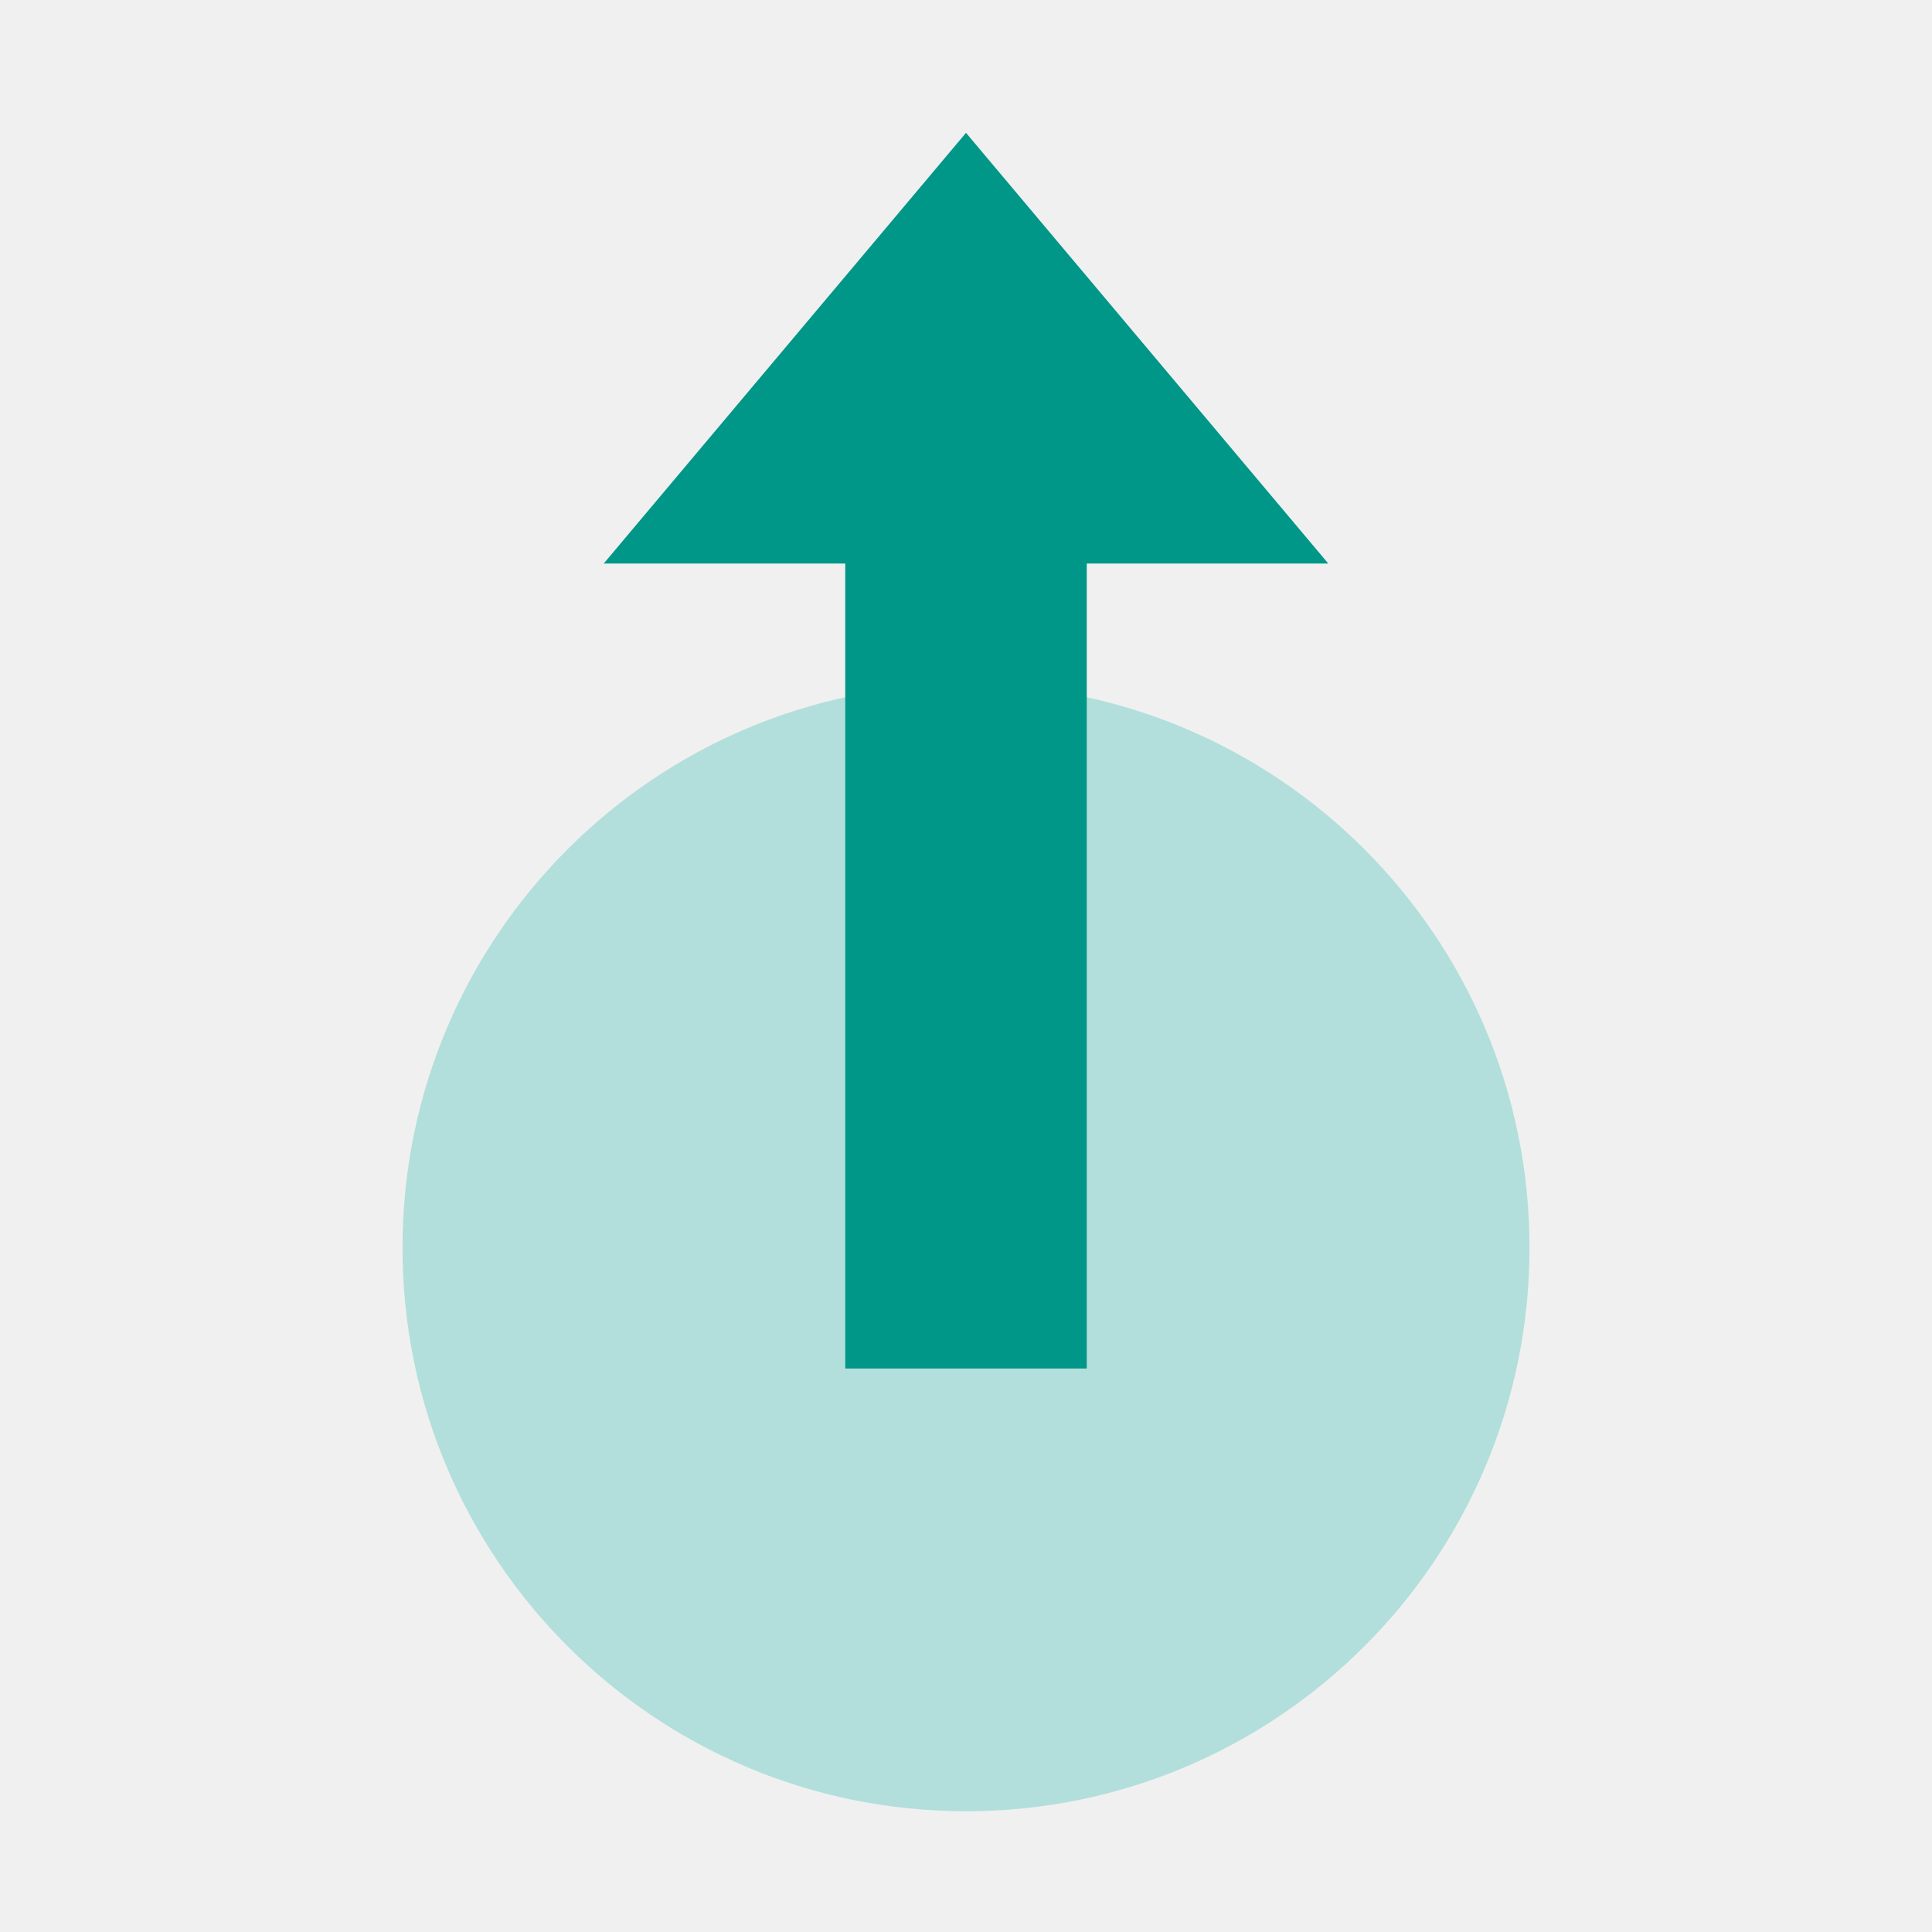
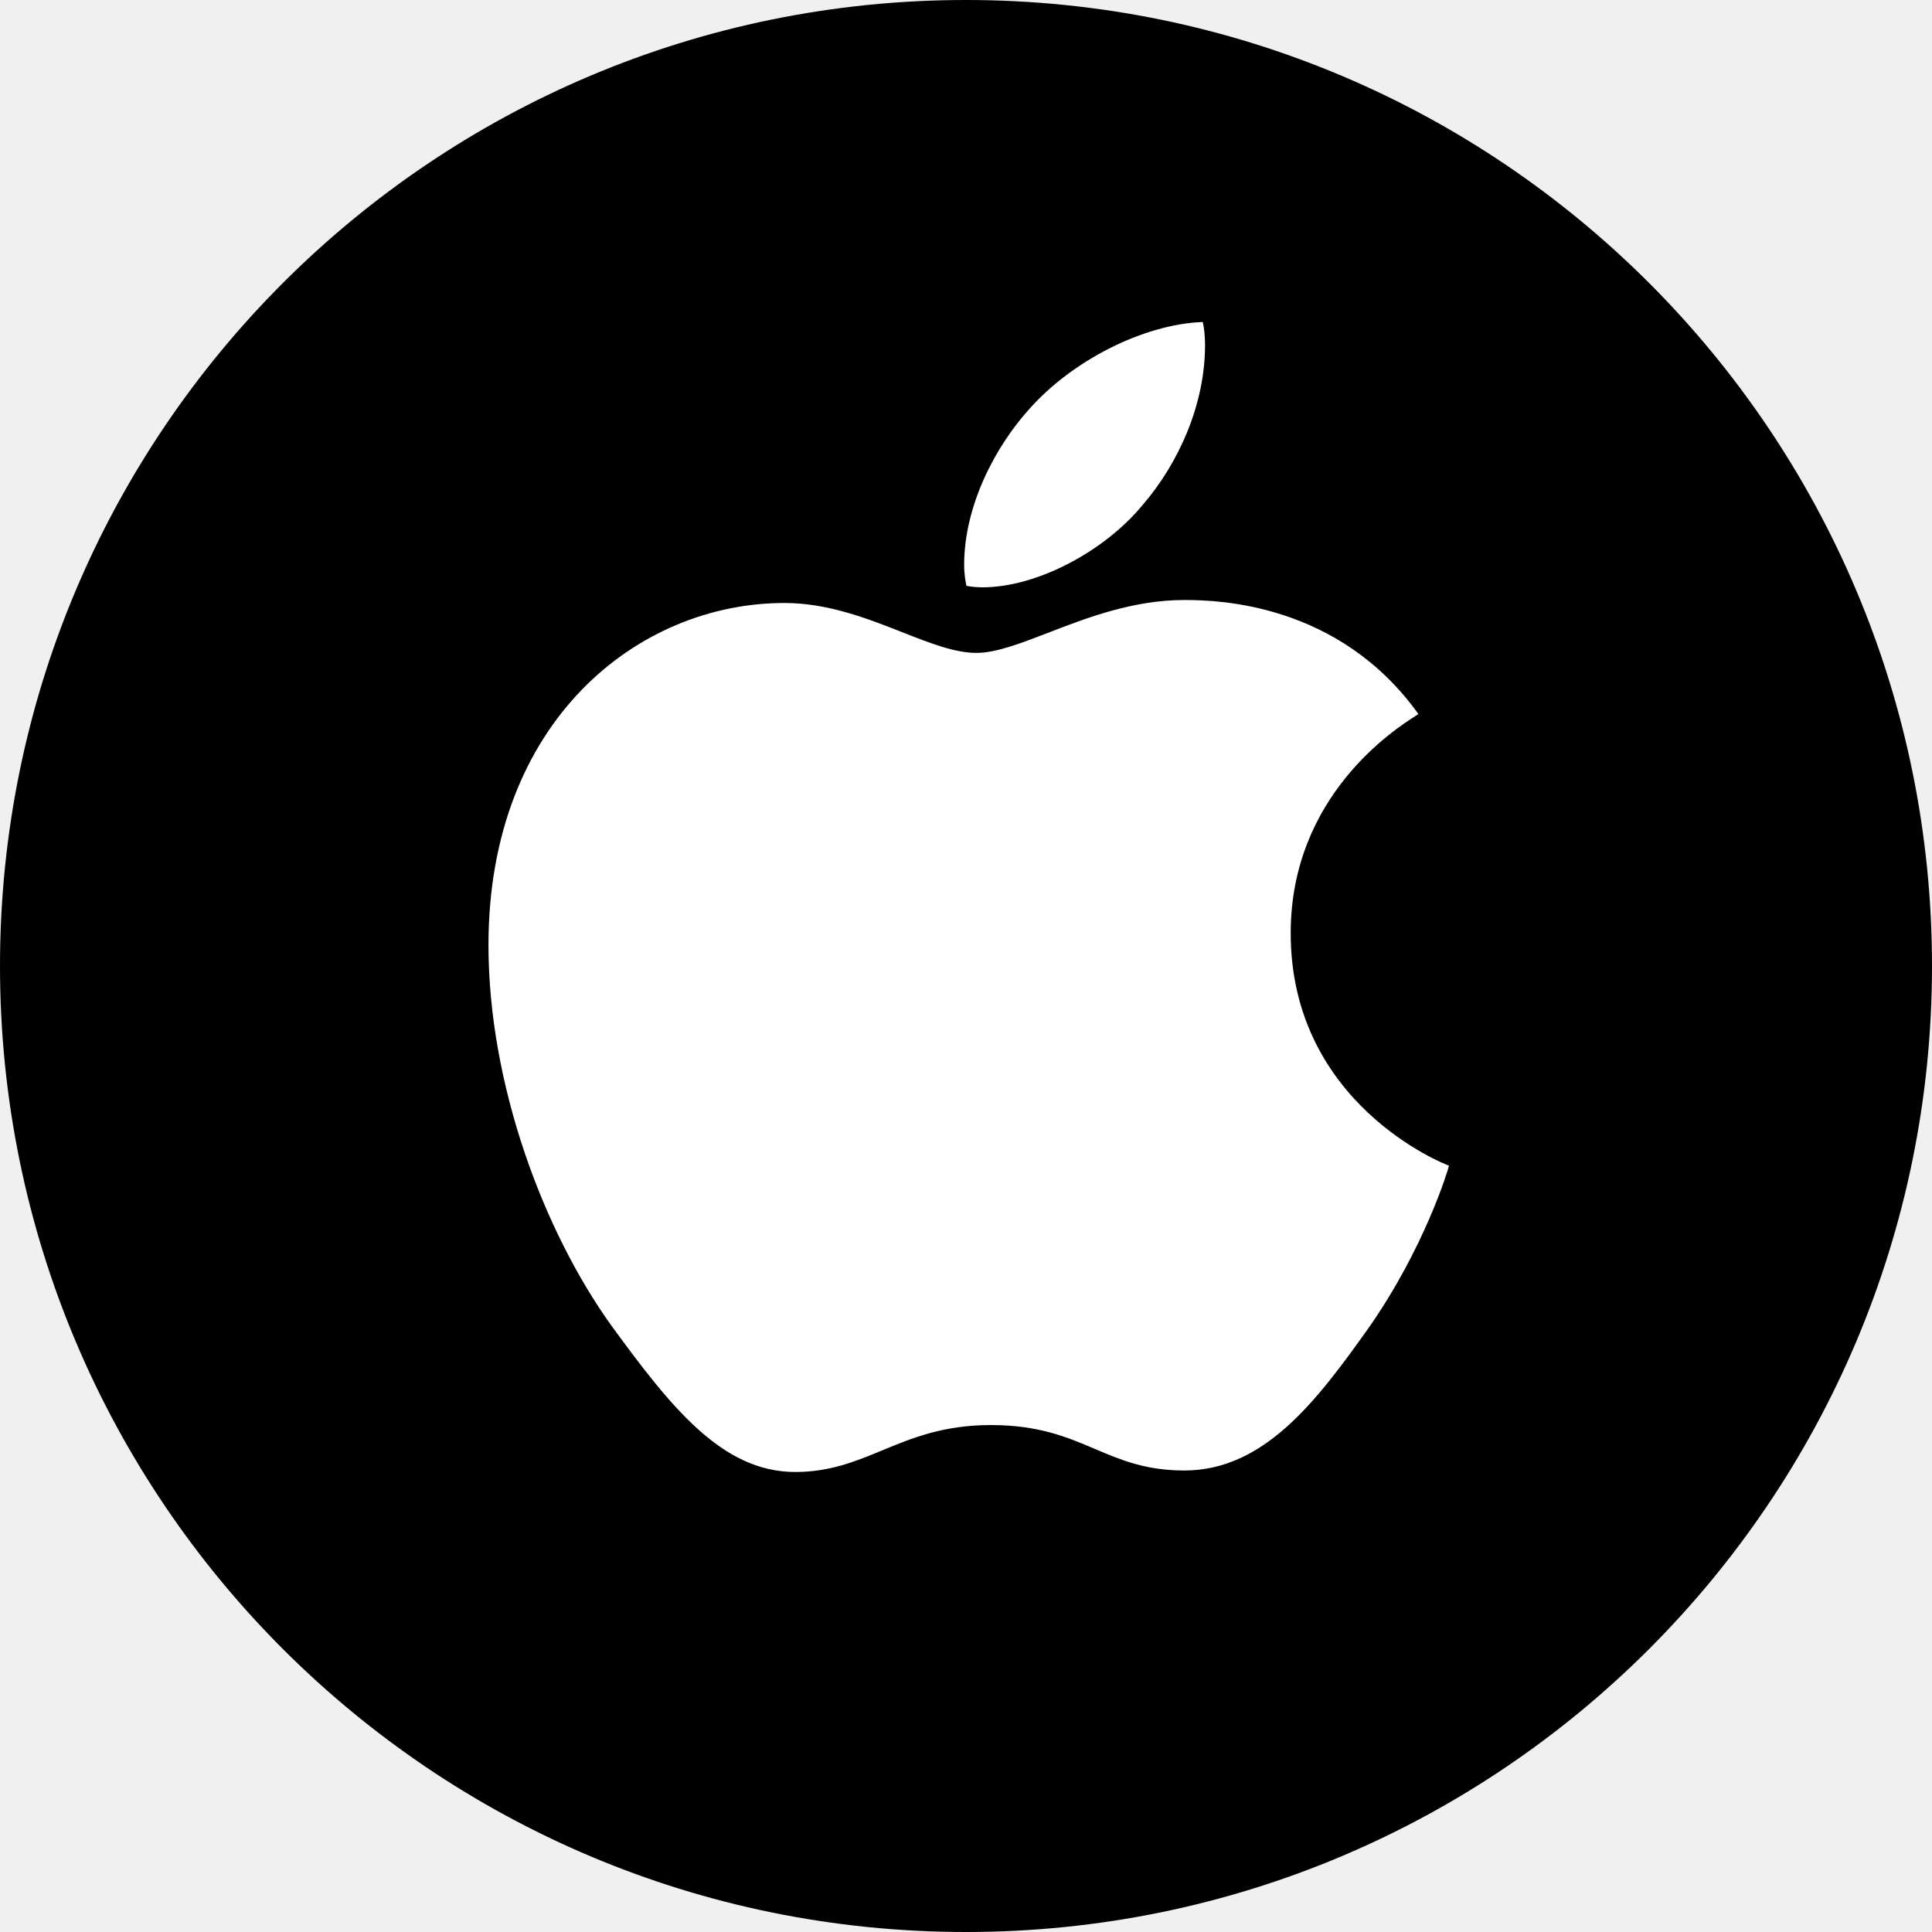
- <svg xmlns="http://www.w3.org/2000/svg" version="1" viewBox="0 0 48 48" enable-background="new 0 0 48 48">
-   <circle fill="#B2DFDB" cx="24" cy="31" r="14" />
-   <g fill="#009688">
-     <polygon points="24,3.3 33,14 15,14" />
-     <rect x="21" y="11" width="6" height="23" />
-   </g>
+ <svg xmlns="http://www.w3.org/2000/svg" width="48" height="48" viewBox="0 0 48 48" fill="none">
+   <circle cx="24" cy="24" r="24" fill="black" />
+   <path fill-rule="evenodd" clip-rule="evenodd" d="M29.939 8.574C29.939 10.037 29.293 11.5 28.381 12.555C27.412 13.722 25.74 14.592 24.41 14.592C24.258 14.592 24.106 14.574 24.011 14.555C23.992 14.481 23.954 14.259 23.954 14.037C23.954 12.555 24.733 11.092 25.569 10.166C26.633 8.963 28.4 8.056 29.882 8C29.92 8.167 29.939 8.37 29.939 8.574ZM35.166 17.789C35.203 17.765 35.228 17.749 35.24 17.74C33.264 14.981 30.262 14.907 29.426 14.907C28.148 14.907 27.005 15.348 26.044 15.72C25.346 15.989 24.745 16.221 24.258 16.221C23.72 16.221 23.105 15.979 22.418 15.708C21.551 15.367 20.57 14.981 19.489 14.981C15.841 14.981 12.136 17.925 12.136 23.48C12.136 26.943 13.504 30.59 15.195 32.942C16.658 34.942 17.931 36.571 19.755 36.571C20.62 36.571 21.254 36.309 21.921 36.033C22.661 35.727 23.44 35.405 24.619 35.405C25.809 35.405 26.521 35.708 27.207 36C27.846 36.272 28.464 36.534 29.426 36.534C31.421 36.534 32.732 34.775 33.986 33.016C35.392 31.016 35.981 29.053 36 28.961C35.886 28.924 32.067 27.424 32.067 23.184C32.067 19.771 34.668 18.107 35.166 17.789Z" fill="white" />
</svg>
